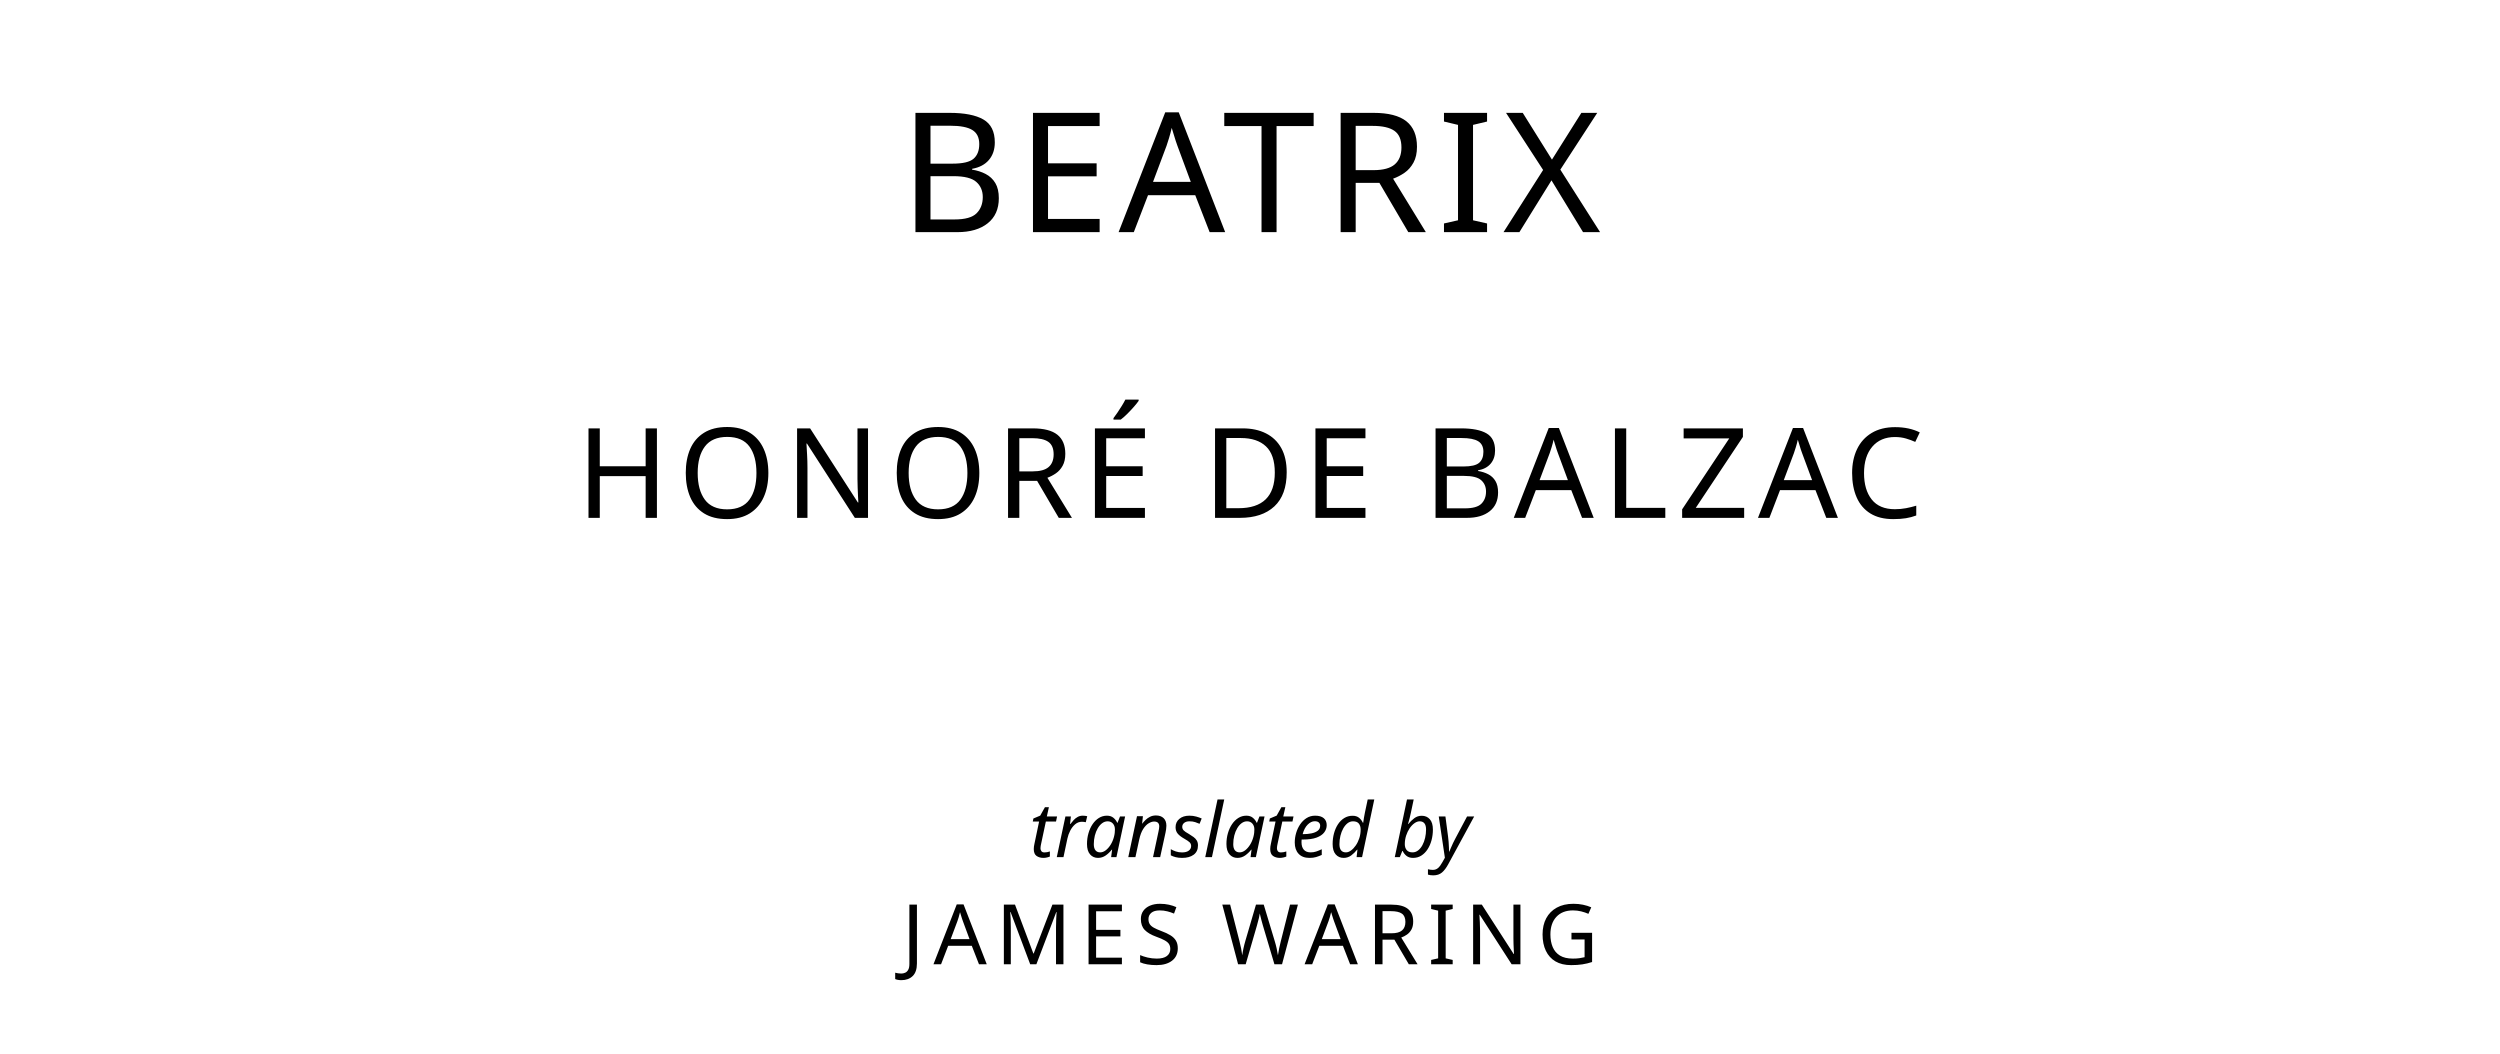
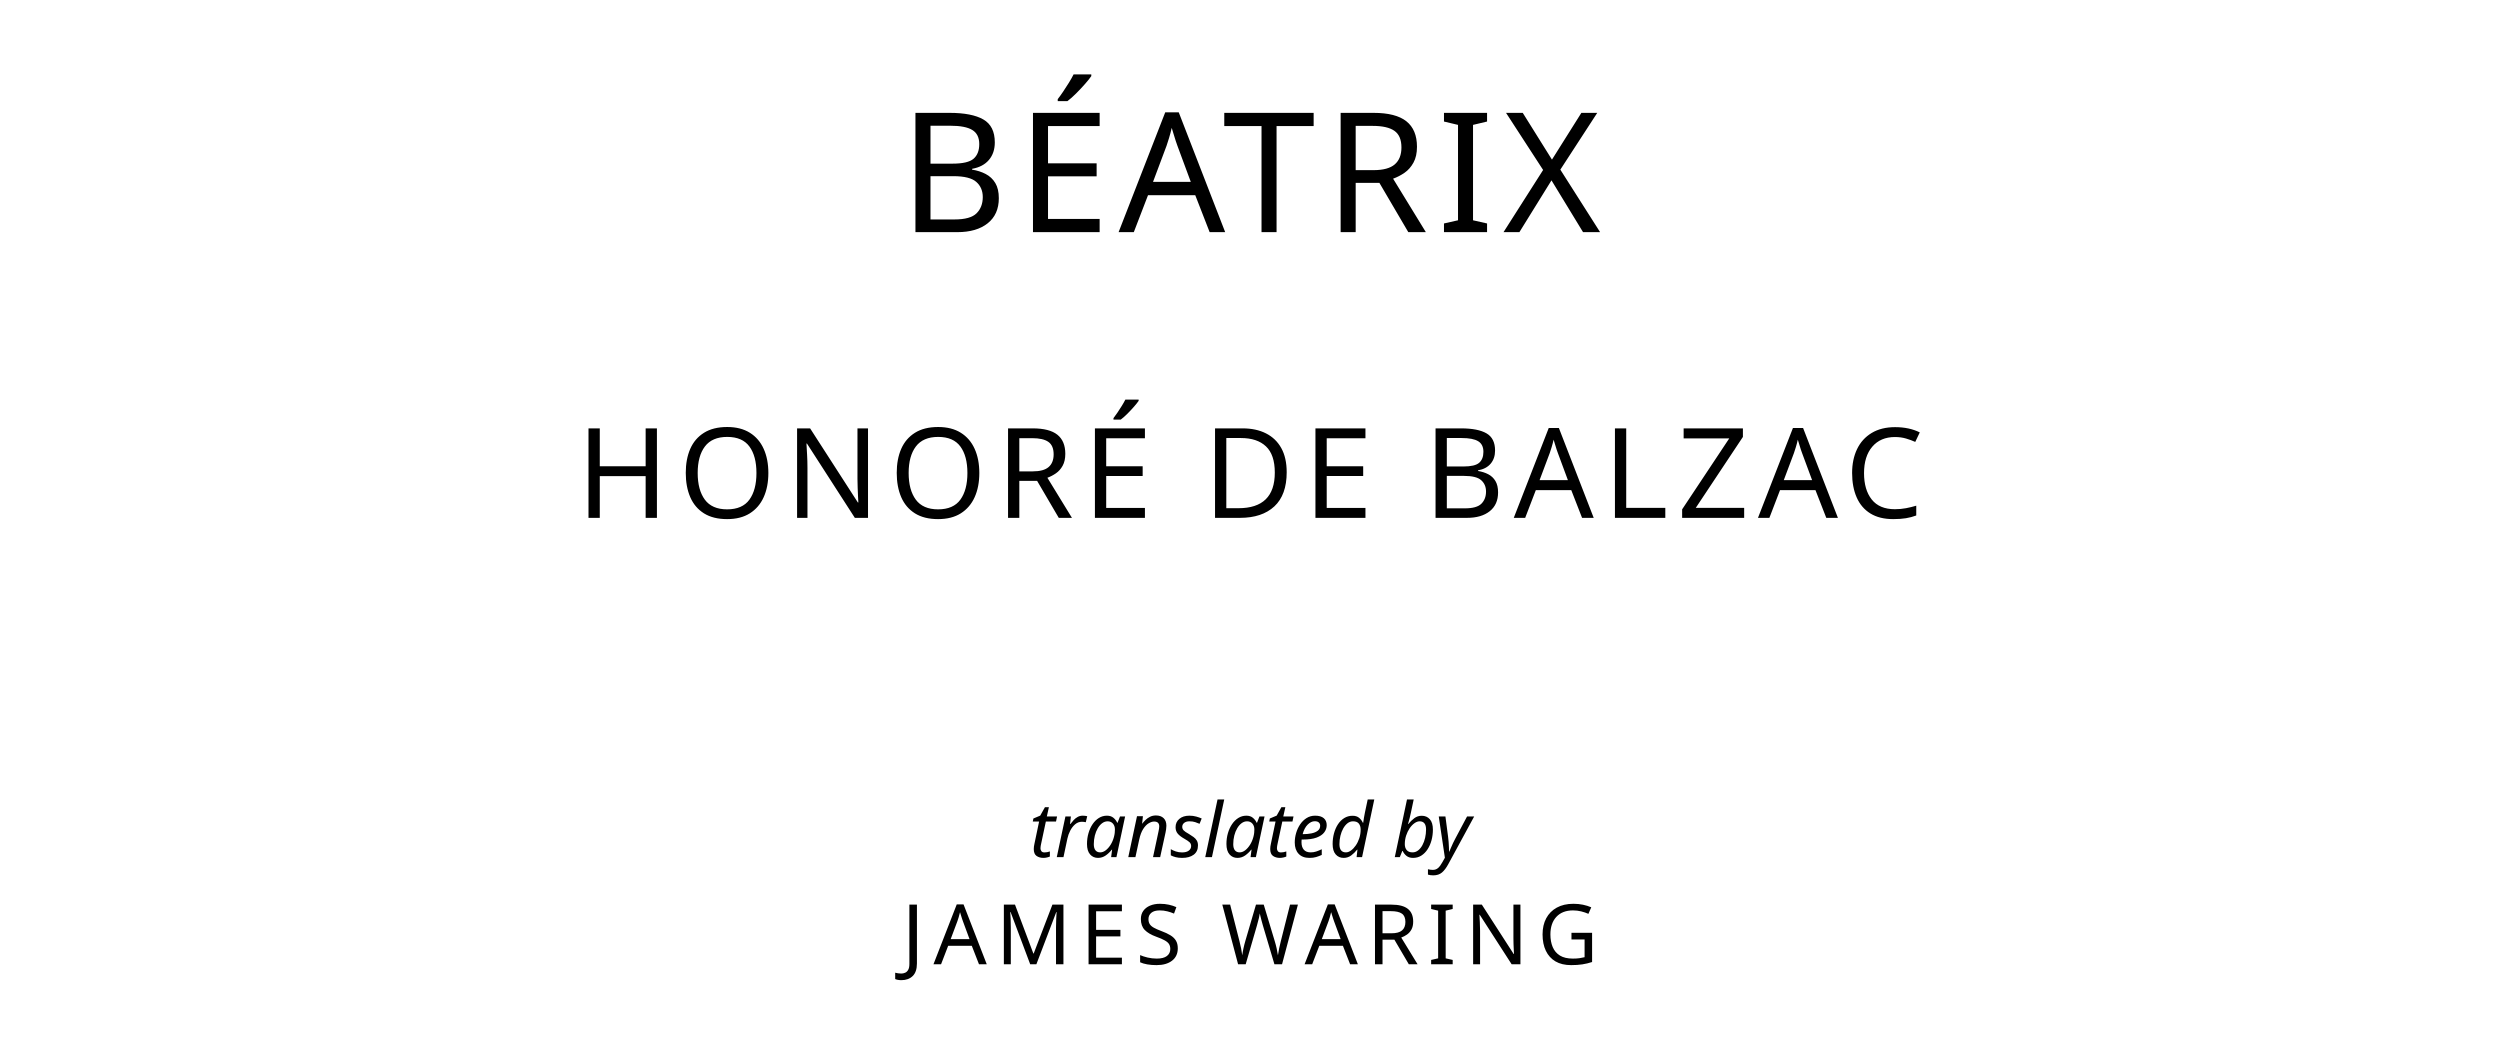
<svg xmlns="http://www.w3.org/2000/svg" version="1.1" viewBox="0 0 1400 590">
  <style type="text/css">
		text{
			font-family: "League Spartan";
			letter-spacing: 5px;
			text-anchor: middle;
		}

		.title{
			font-size: 93.567px;
		}

		.author{
			font-size: 70.175px;
		}

		.contributor-descriptor{
			font-family: "OFL Sorts Mill Goudy";
			font-size: 42.508px;
			font-style: italic;
			letter-spacing: 0;
		}

		.contributor{
			font-size: 46.784px;
		}
	</style>
-   <text class="title" x="700" y="130">BEATRIX</text>
+   <text class="title" x="700" y="130">BÉATRIX</text>
  <text class="author" x="700" y="290">HONORÉ DE BALZAC</text>
  <text class="contributor-descriptor" x="700" y="480">translated by</text>
  <text class="contributor" x="700" y="540">JAMES WARING</text>
</svg>
